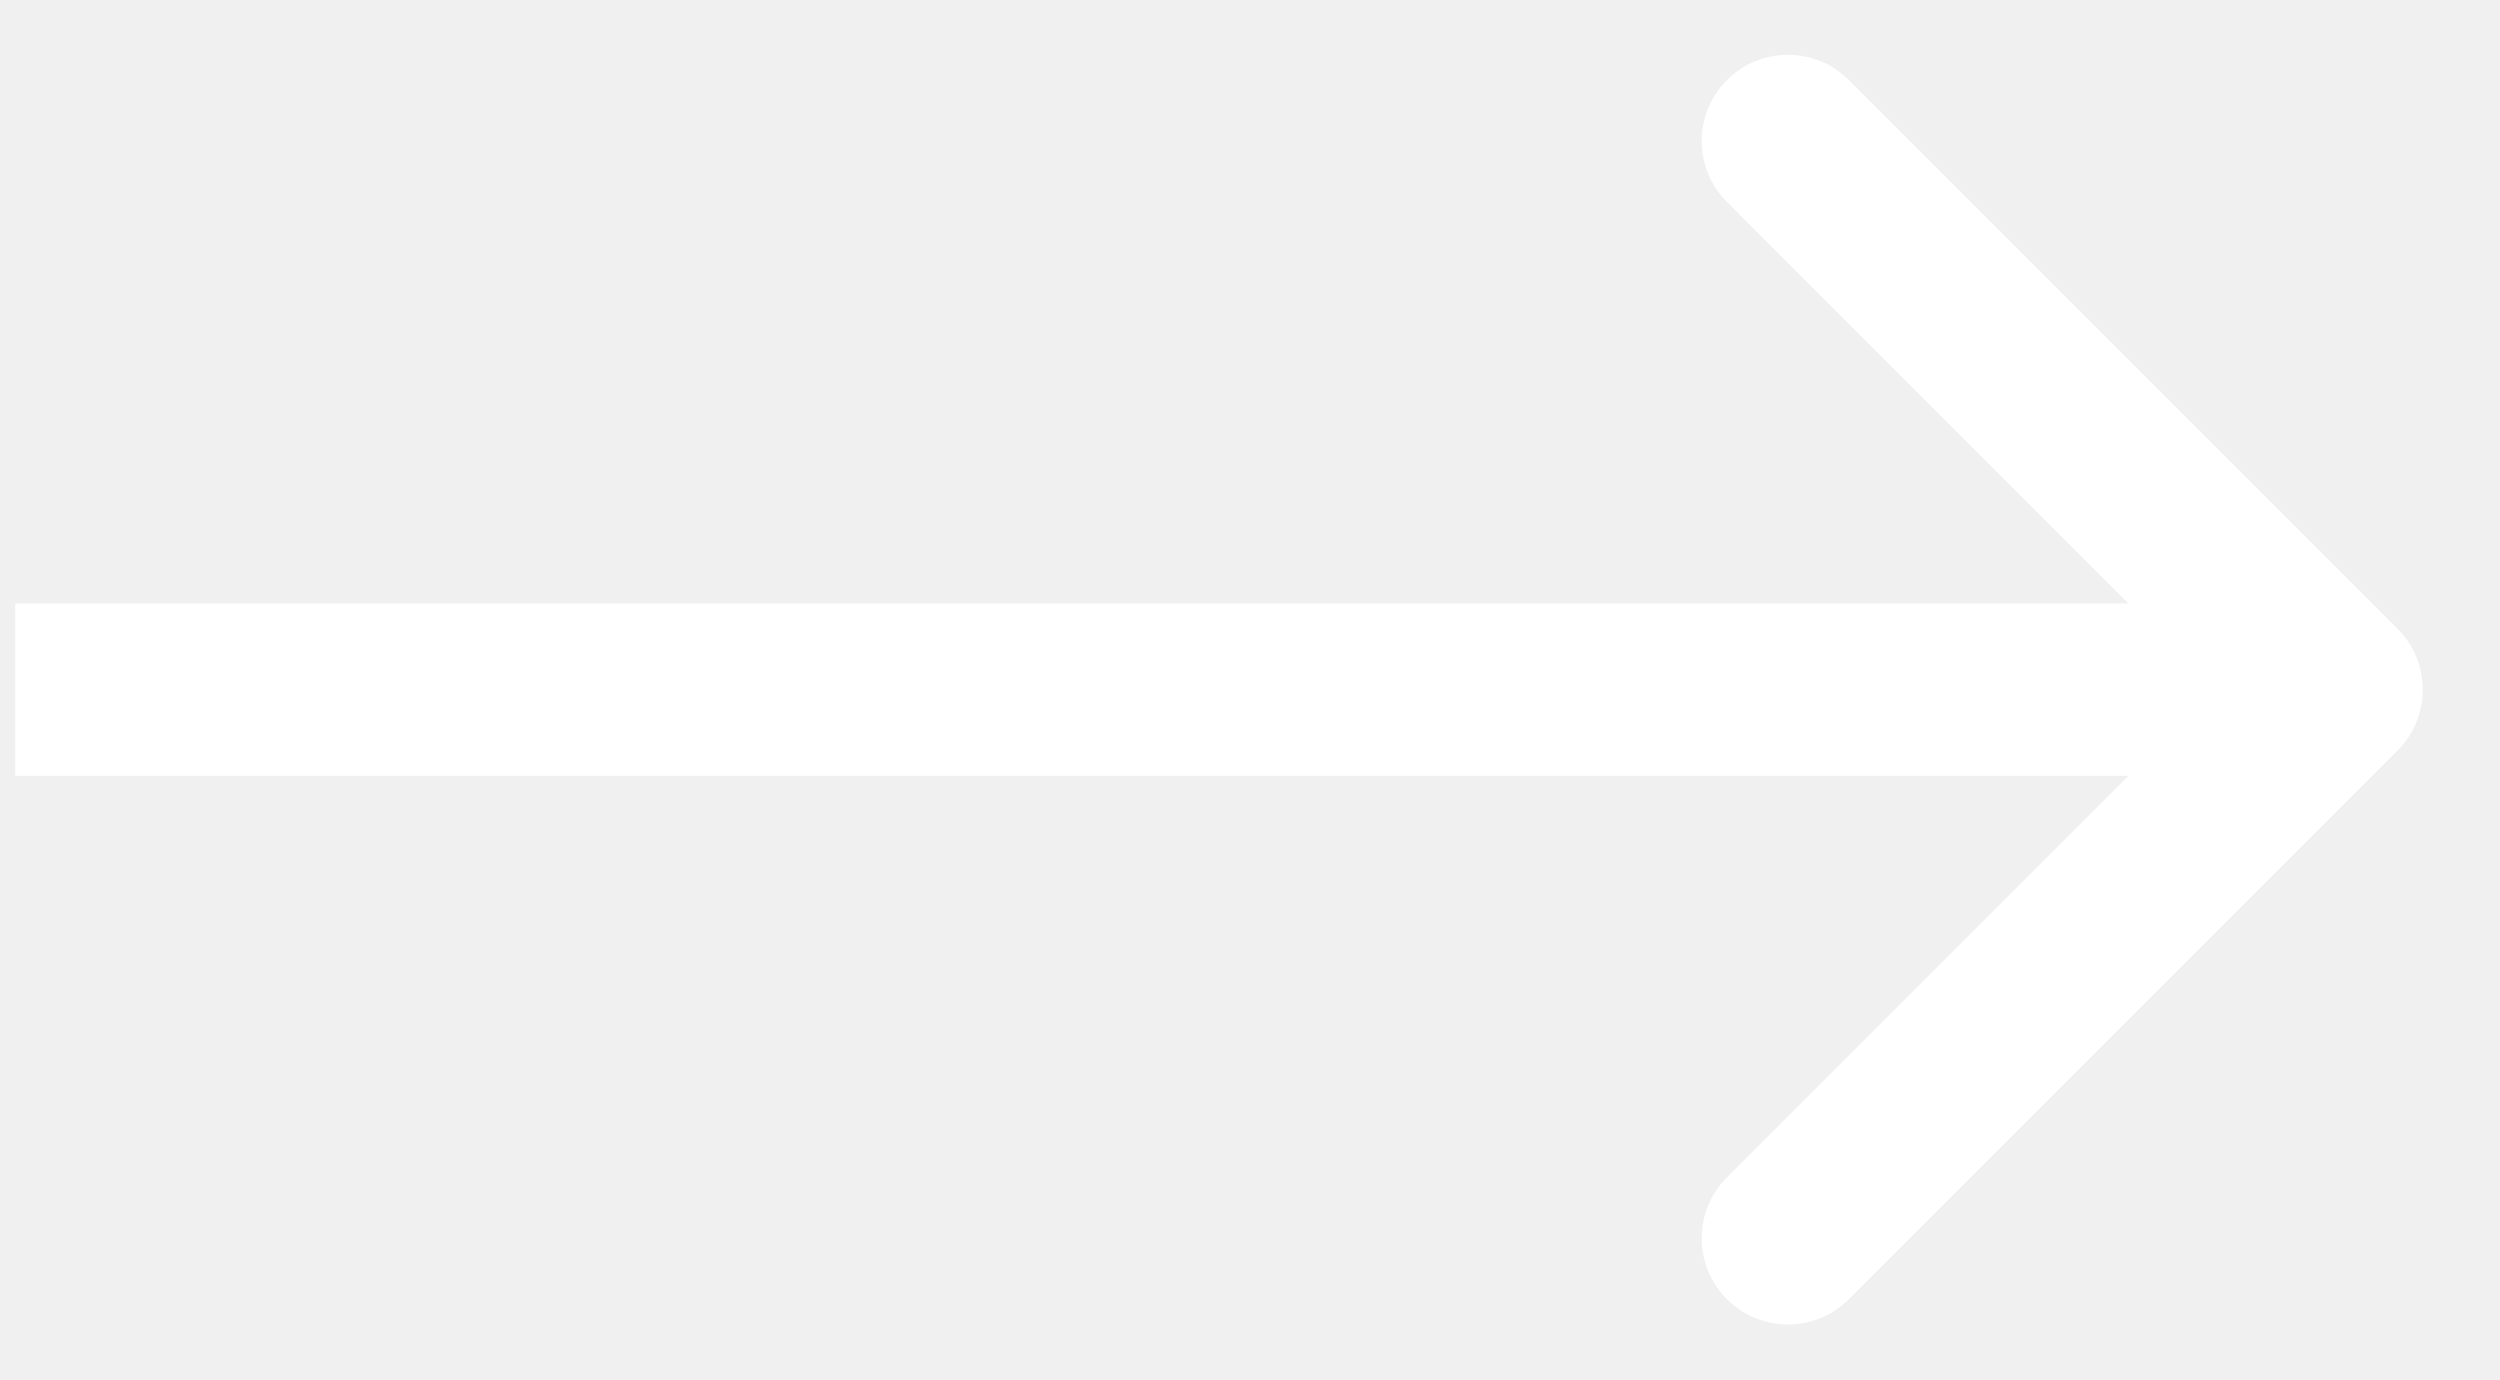
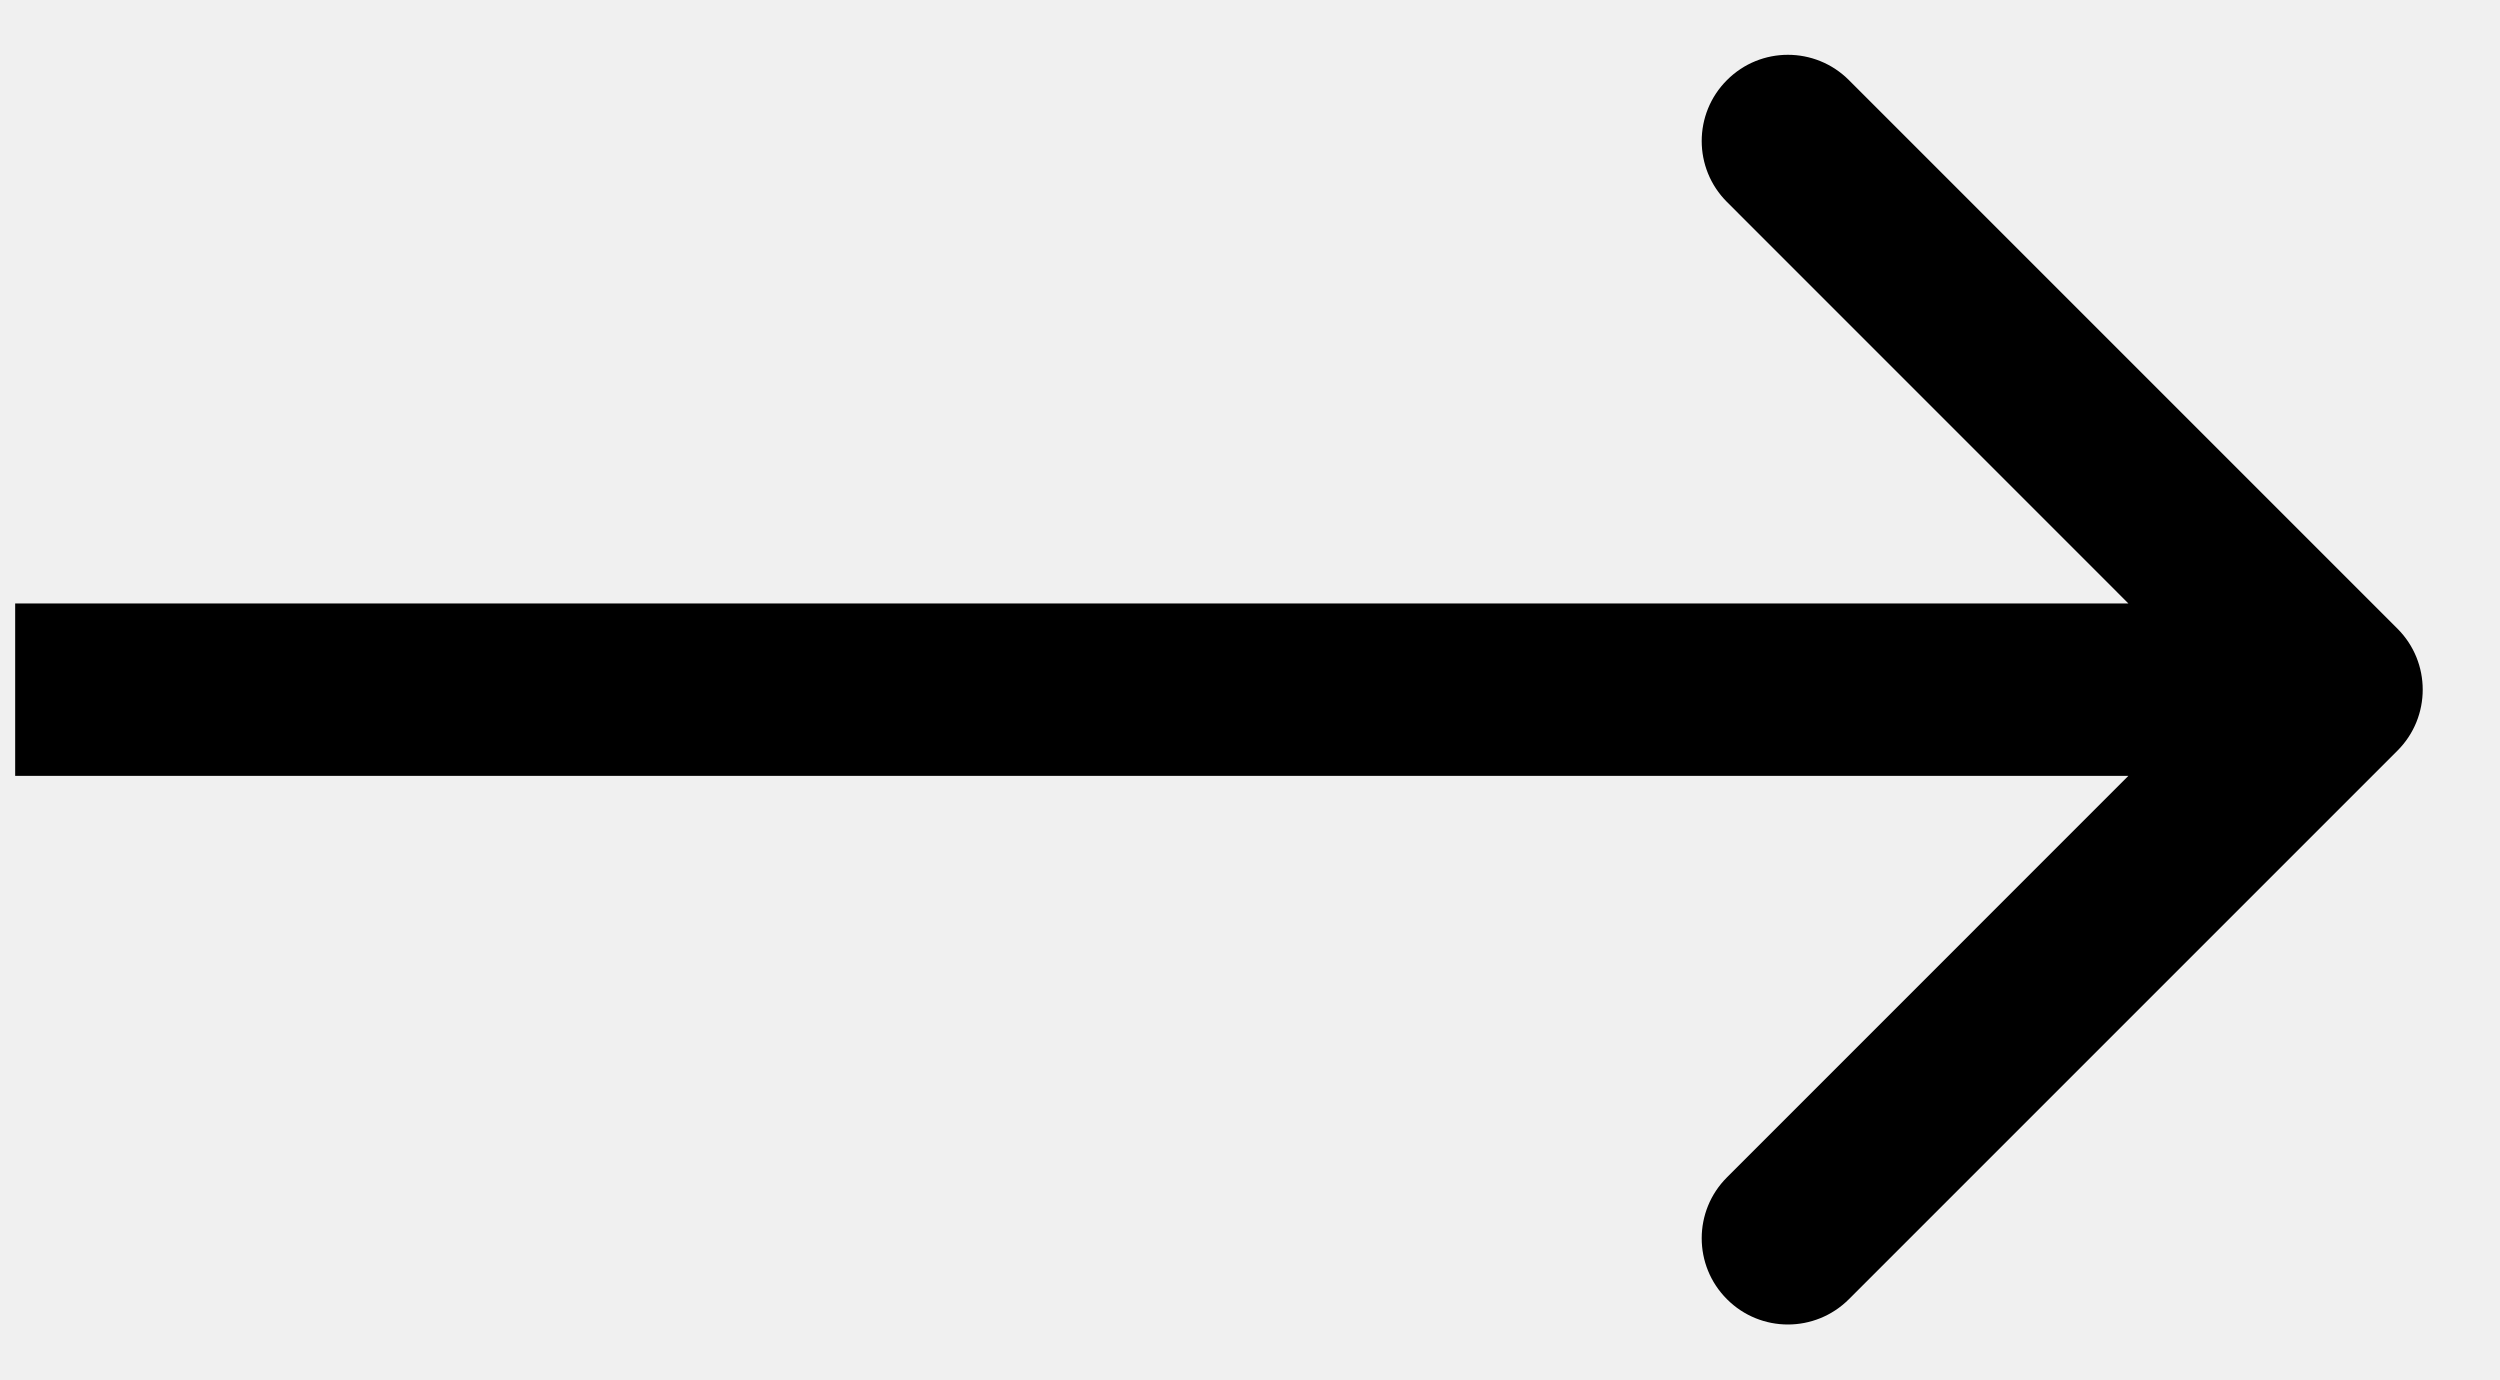
<svg xmlns="http://www.w3.org/2000/svg" width="29" height="16" viewBox="0 0 29 16" fill="none">
-   <path d="M27.811 8.707C28.201 8.317 28.201 7.683 27.811 7.293L21.447 0.929C21.056 0.538 20.423 0.538 20.033 0.929C19.642 1.319 19.642 1.953 20.033 2.343L25.689 8L20.033 13.657C19.642 14.047 19.642 14.681 20.033 15.071C20.423 15.462 21.056 15.462 21.447 15.071L27.811 8.707ZM0.176 9H27.104V7H0.176V9Z" fill="white" />
+   <path d="M27.811 8.707C28.201 8.317 28.201 7.683 27.811 7.293L21.447 0.929C21.056 0.538 20.423 0.538 20.033 0.929C19.642 1.319 19.642 1.953 20.033 2.343L25.689 8L20.033 13.657C19.642 14.047 19.642 14.681 20.033 15.071C20.423 15.462 21.056 15.462 21.447 15.071L27.811 8.707ZM0.176 9H27.104V7H0.176V9Z" fill="black" />
</svg>
